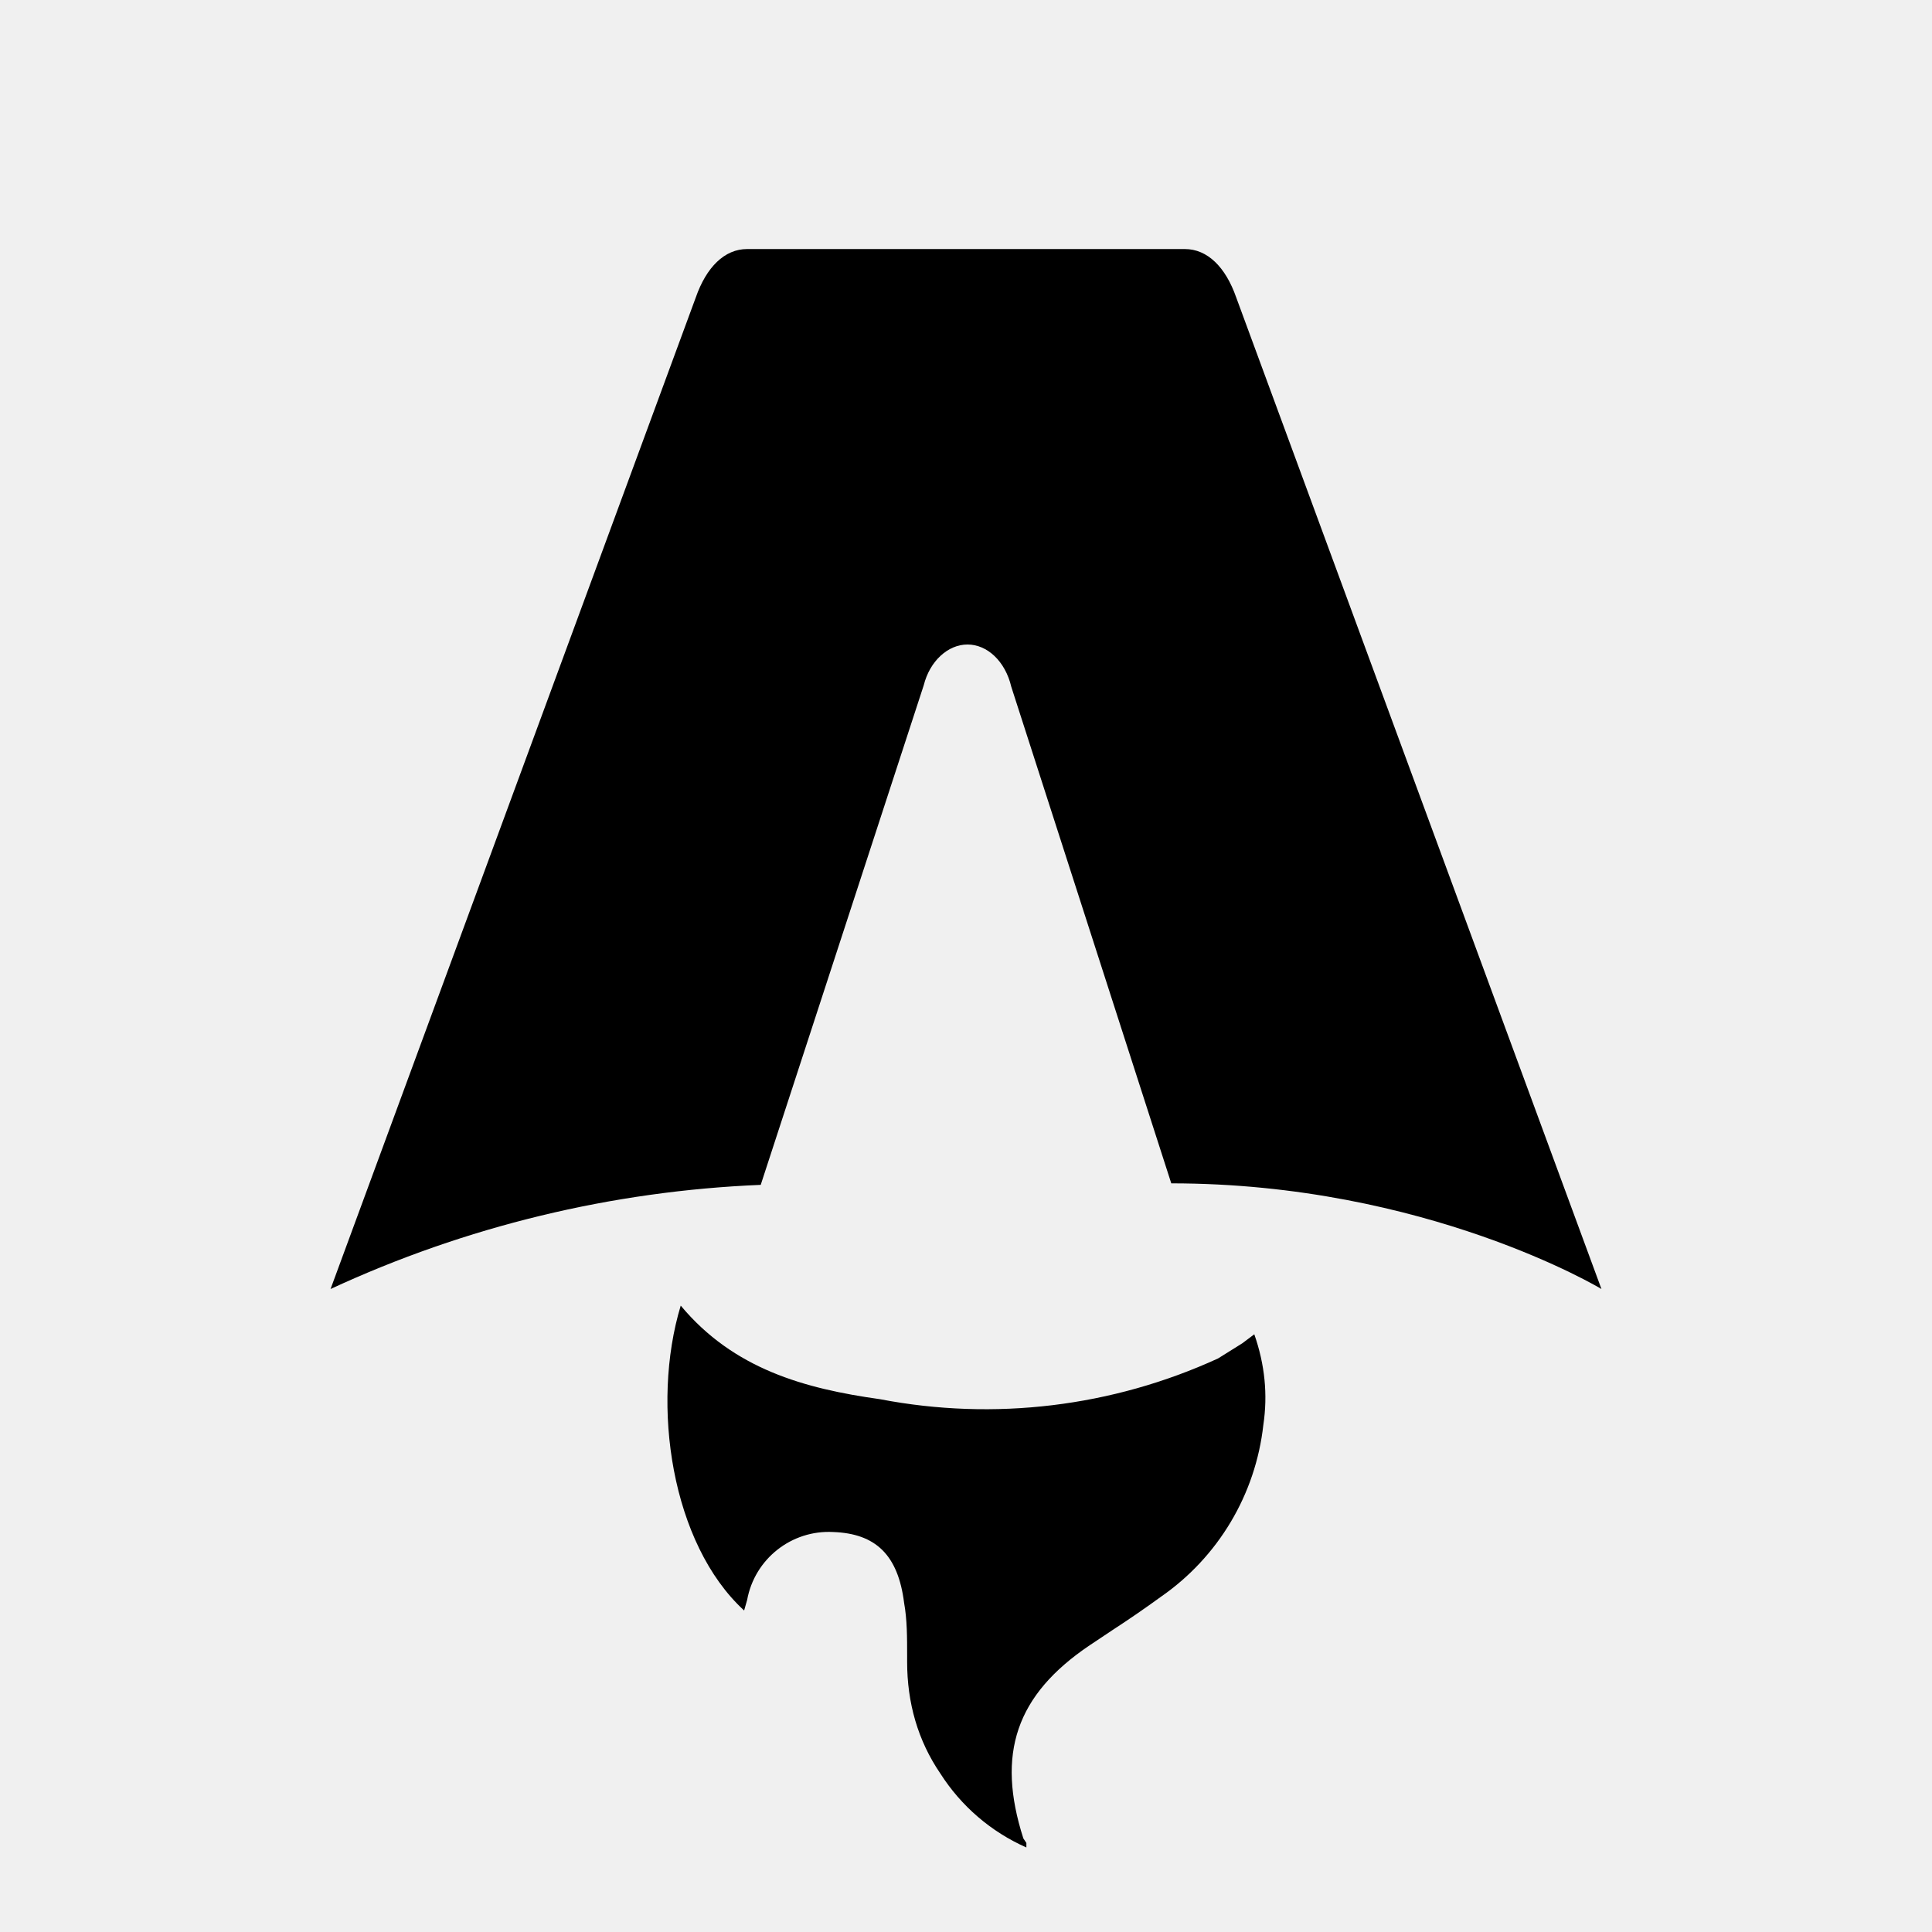
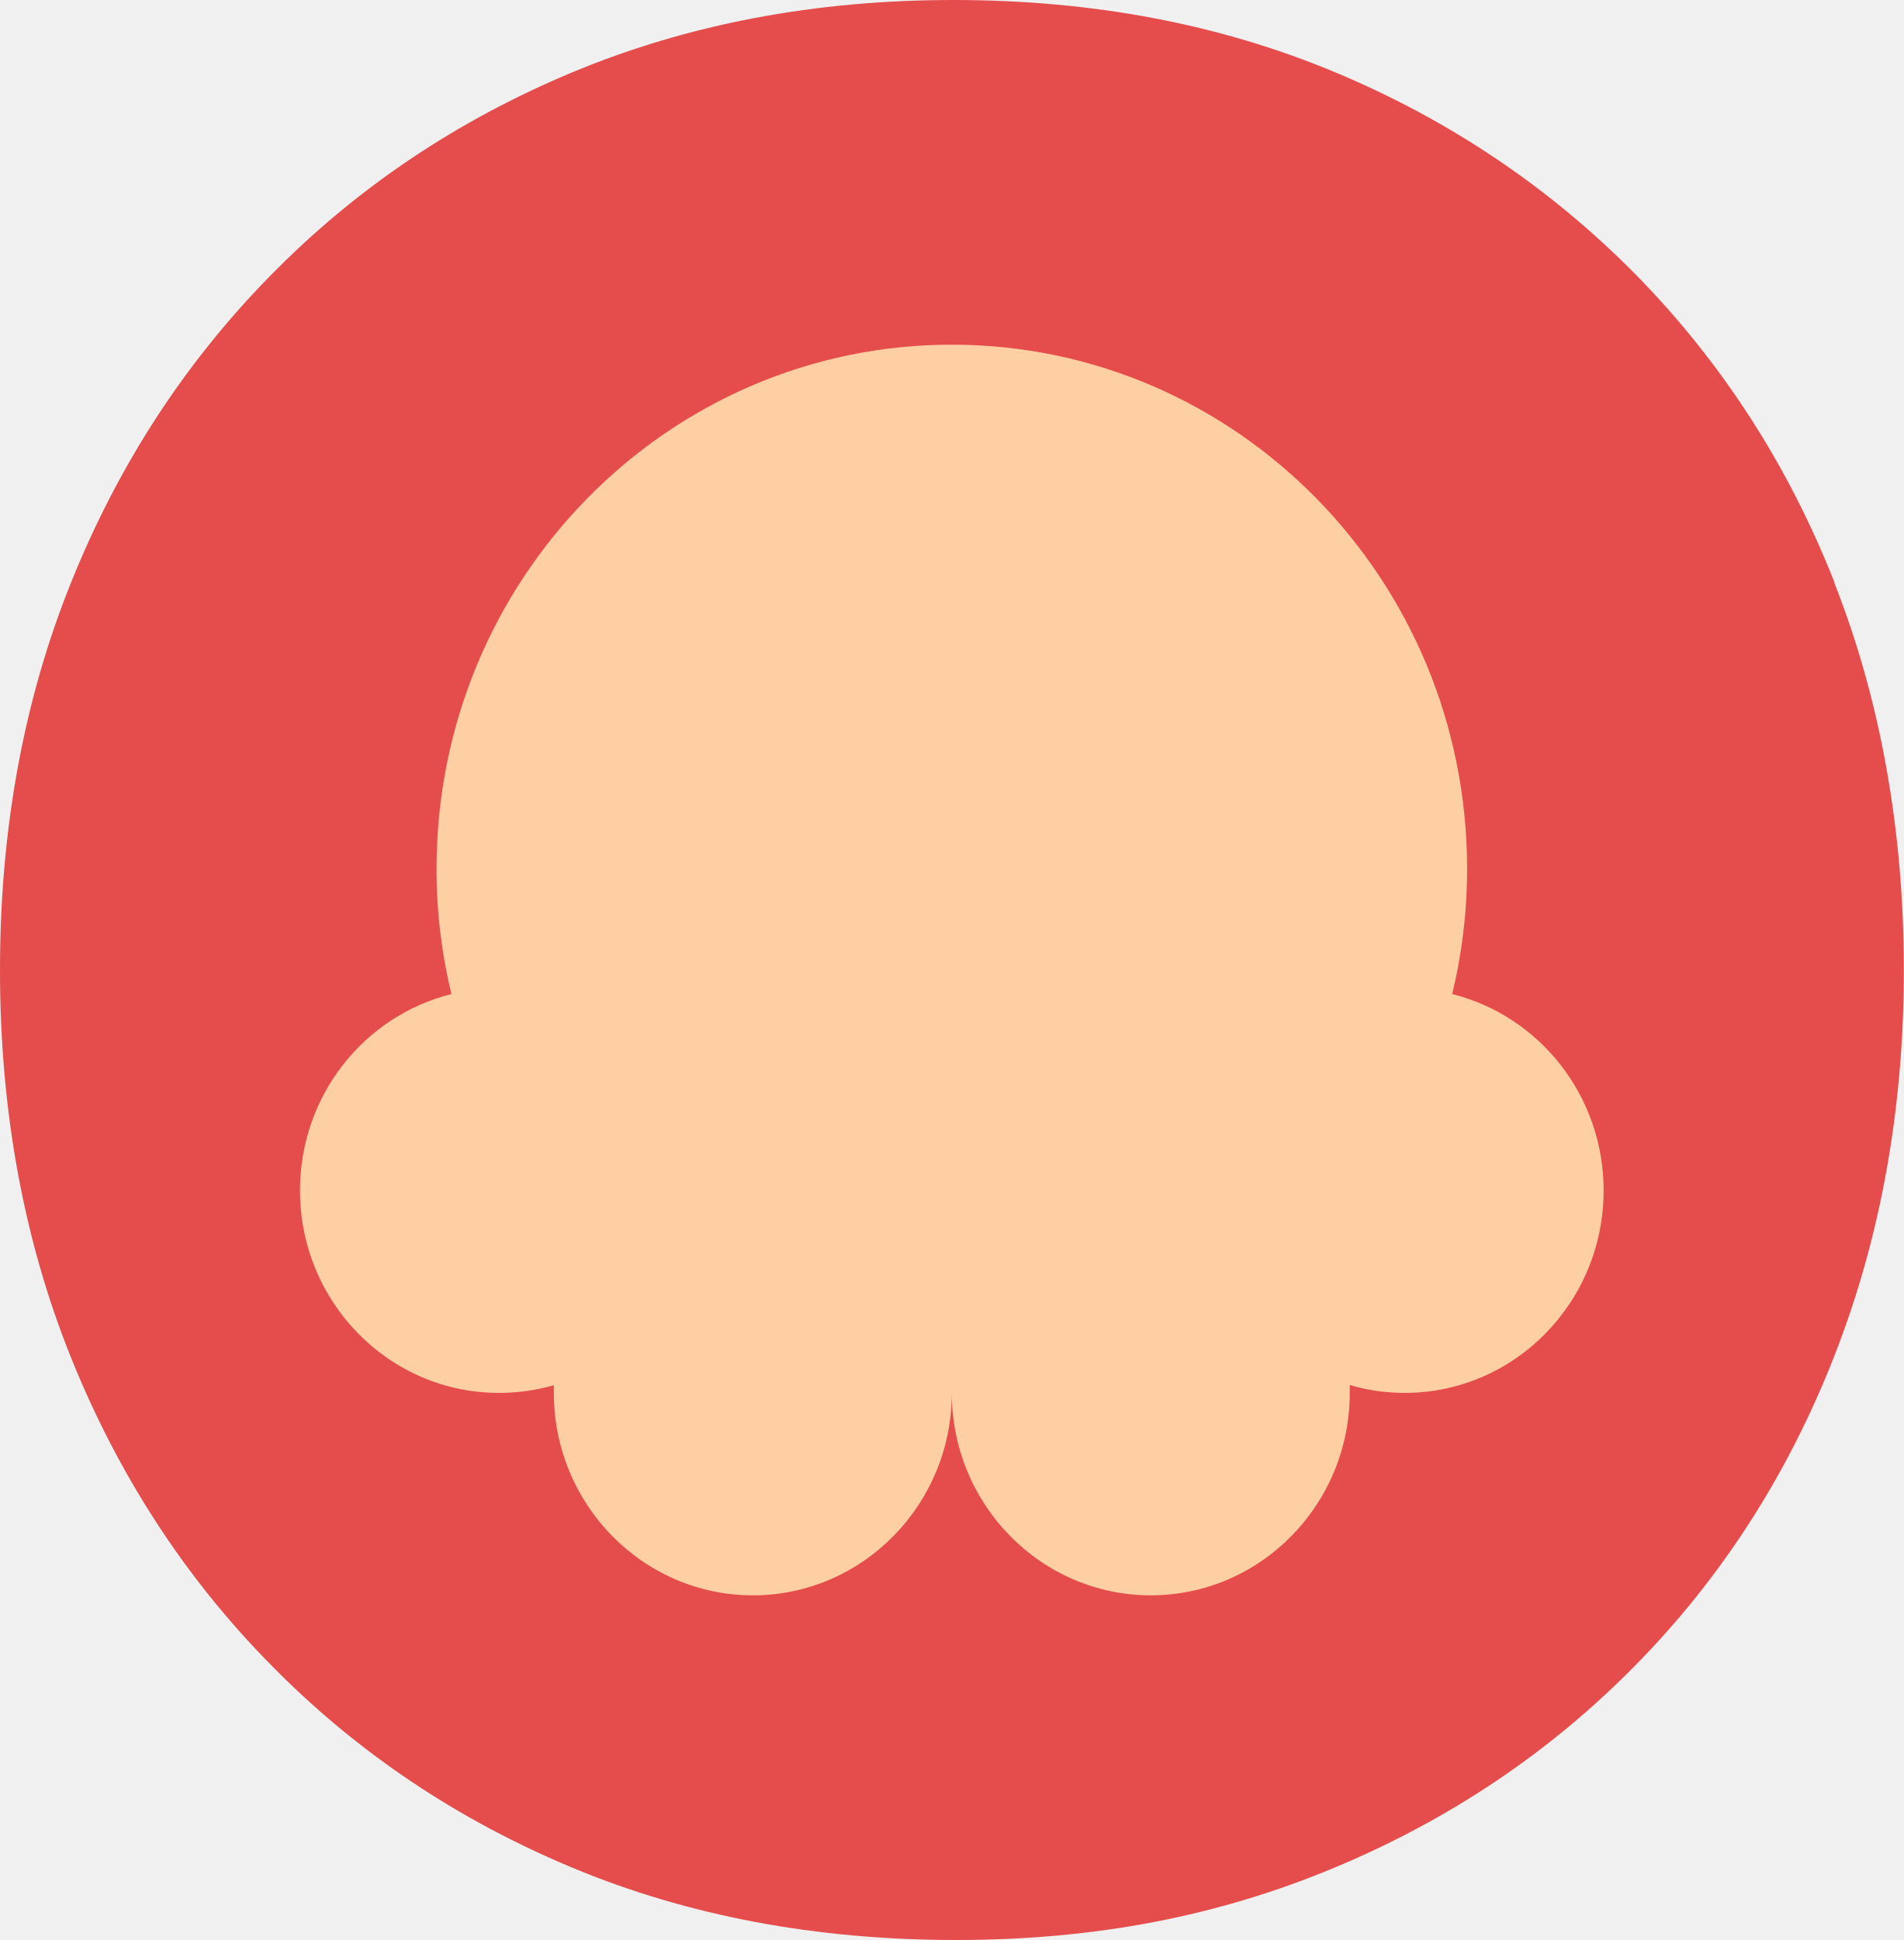
- <svg xmlns="http://www.w3.org/2000/svg" fill="none" viewBox="0 0 128 128">
-   <path d="M50.4 78.5a75.1 75.1 0 0 0-28.5 6.9l24.2-65.7c.7-2 1.9-3.2 3.4-3.2h29c1.5 0 2.7 1.2 3.4 3.2l24.2 65.7s-11.6-7-28.5-7L67 45.5c-.4-1.7-1.6-2.8-2.9-2.8-1.3 0-2.5 1.1-2.9 2.7L50.4 78.5Zm-1.1 28.2Zm-4.2-20.2c-2 6.6-.6 15.8 4.2 20.2a17.5 17.5 0 0 1 .2-.7 5.5 5.5 0 0 1 5.7-4.5c2.8.1 4.3 1.5 4.7 4.7.2 1.1.2 2.3.2 3.5v.4c0 2.7.7 5.2 2.2 7.4a13 13 0 0 0 5.7 4.9v-.3l-.2-.3c-1.8-5.6-.5-9.5 4.4-12.8l1.5-1a73 73 0 0 0 3.2-2.2 16 16 0 0 0 6.8-11.4c.3-2 .1-4-.6-6l-.8.6-1.6 1a37 37 0 0 1-22.4 2.7c-5-.7-9.7-2-13.2-6.2Z" />
-   <style>
-         path { fill: #000; }
-         @media (prefers-color-scheme: dark) {
-             path { fill: #FFF; }
-         }
-     </style>
+ <svg xmlns="http://www.w3.org/2000/svg" width="425" height="433" viewBox="0 0 425 433" fill="none">
+   <circle cx="212" cy="216" r="186" fill="#FFCFA4" />
+   <path d="M409.525 130.007C399.174 103.791 384.385 80.906 365.267 61.404C346.095 41.957 323.649 26.807 297.875 16.063C272.101 5.318 243.74 0 212.843 0C181.947 0 153.638 5.372 127.812 16.117C102.038 26.861 79.539 41.957 60.42 61.458C41.248 80.959 26.407 103.791 15.844 130.061C5.281 156.278 0 185.126 0 216.5C0 247.874 5.281 276.722 15.844 302.993C26.407 329.209 41.248 352.095 60.42 371.542C79.539 391.043 102.038 406.139 127.812 416.883C153.585 427.628 182.158 433 213.424 433C244.691 433 272.049 427.628 297.822 416.883C323.596 406.139 346.095 391.043 365.214 371.542C384.333 352.095 399.121 329.101 409.472 302.67C419.824 276.239 425 247.498 425 216.5C425 185.502 419.824 156.278 409.472 130.061L409.525 130.007ZM313.614 310.89C309.336 310.89 305.216 310.299 301.308 309.117C301.308 309.708 301.308 310.299 301.308 310.89C301.308 335.817 281.397 356.07 256.891 356.07C232.385 356.07 212.474 335.817 212.474 310.89C212.474 335.817 192.562 356.07 168.056 356.07C143.55 356.07 123.639 335.817 123.639 310.89C123.639 310.299 123.639 309.708 123.639 309.171C119.731 310.299 115.611 310.89 111.386 310.89C86.827 310.89 66.969 290.636 66.969 265.709C66.969 244.489 81.335 226.707 100.77 221.872C98.605 212.901 97.443 203.553 97.443 193.937C97.443 129.309 148.937 76.93 212.474 76.93C276.01 76.93 327.504 129.309 327.504 193.937C327.504 203.553 326.342 212.954 324.177 221.872C343.56 226.707 357.978 244.489 357.978 265.709C357.978 290.69 338.067 310.89 313.561 310.89H313.614Z" fill="#E44D4C" />
</svg>
